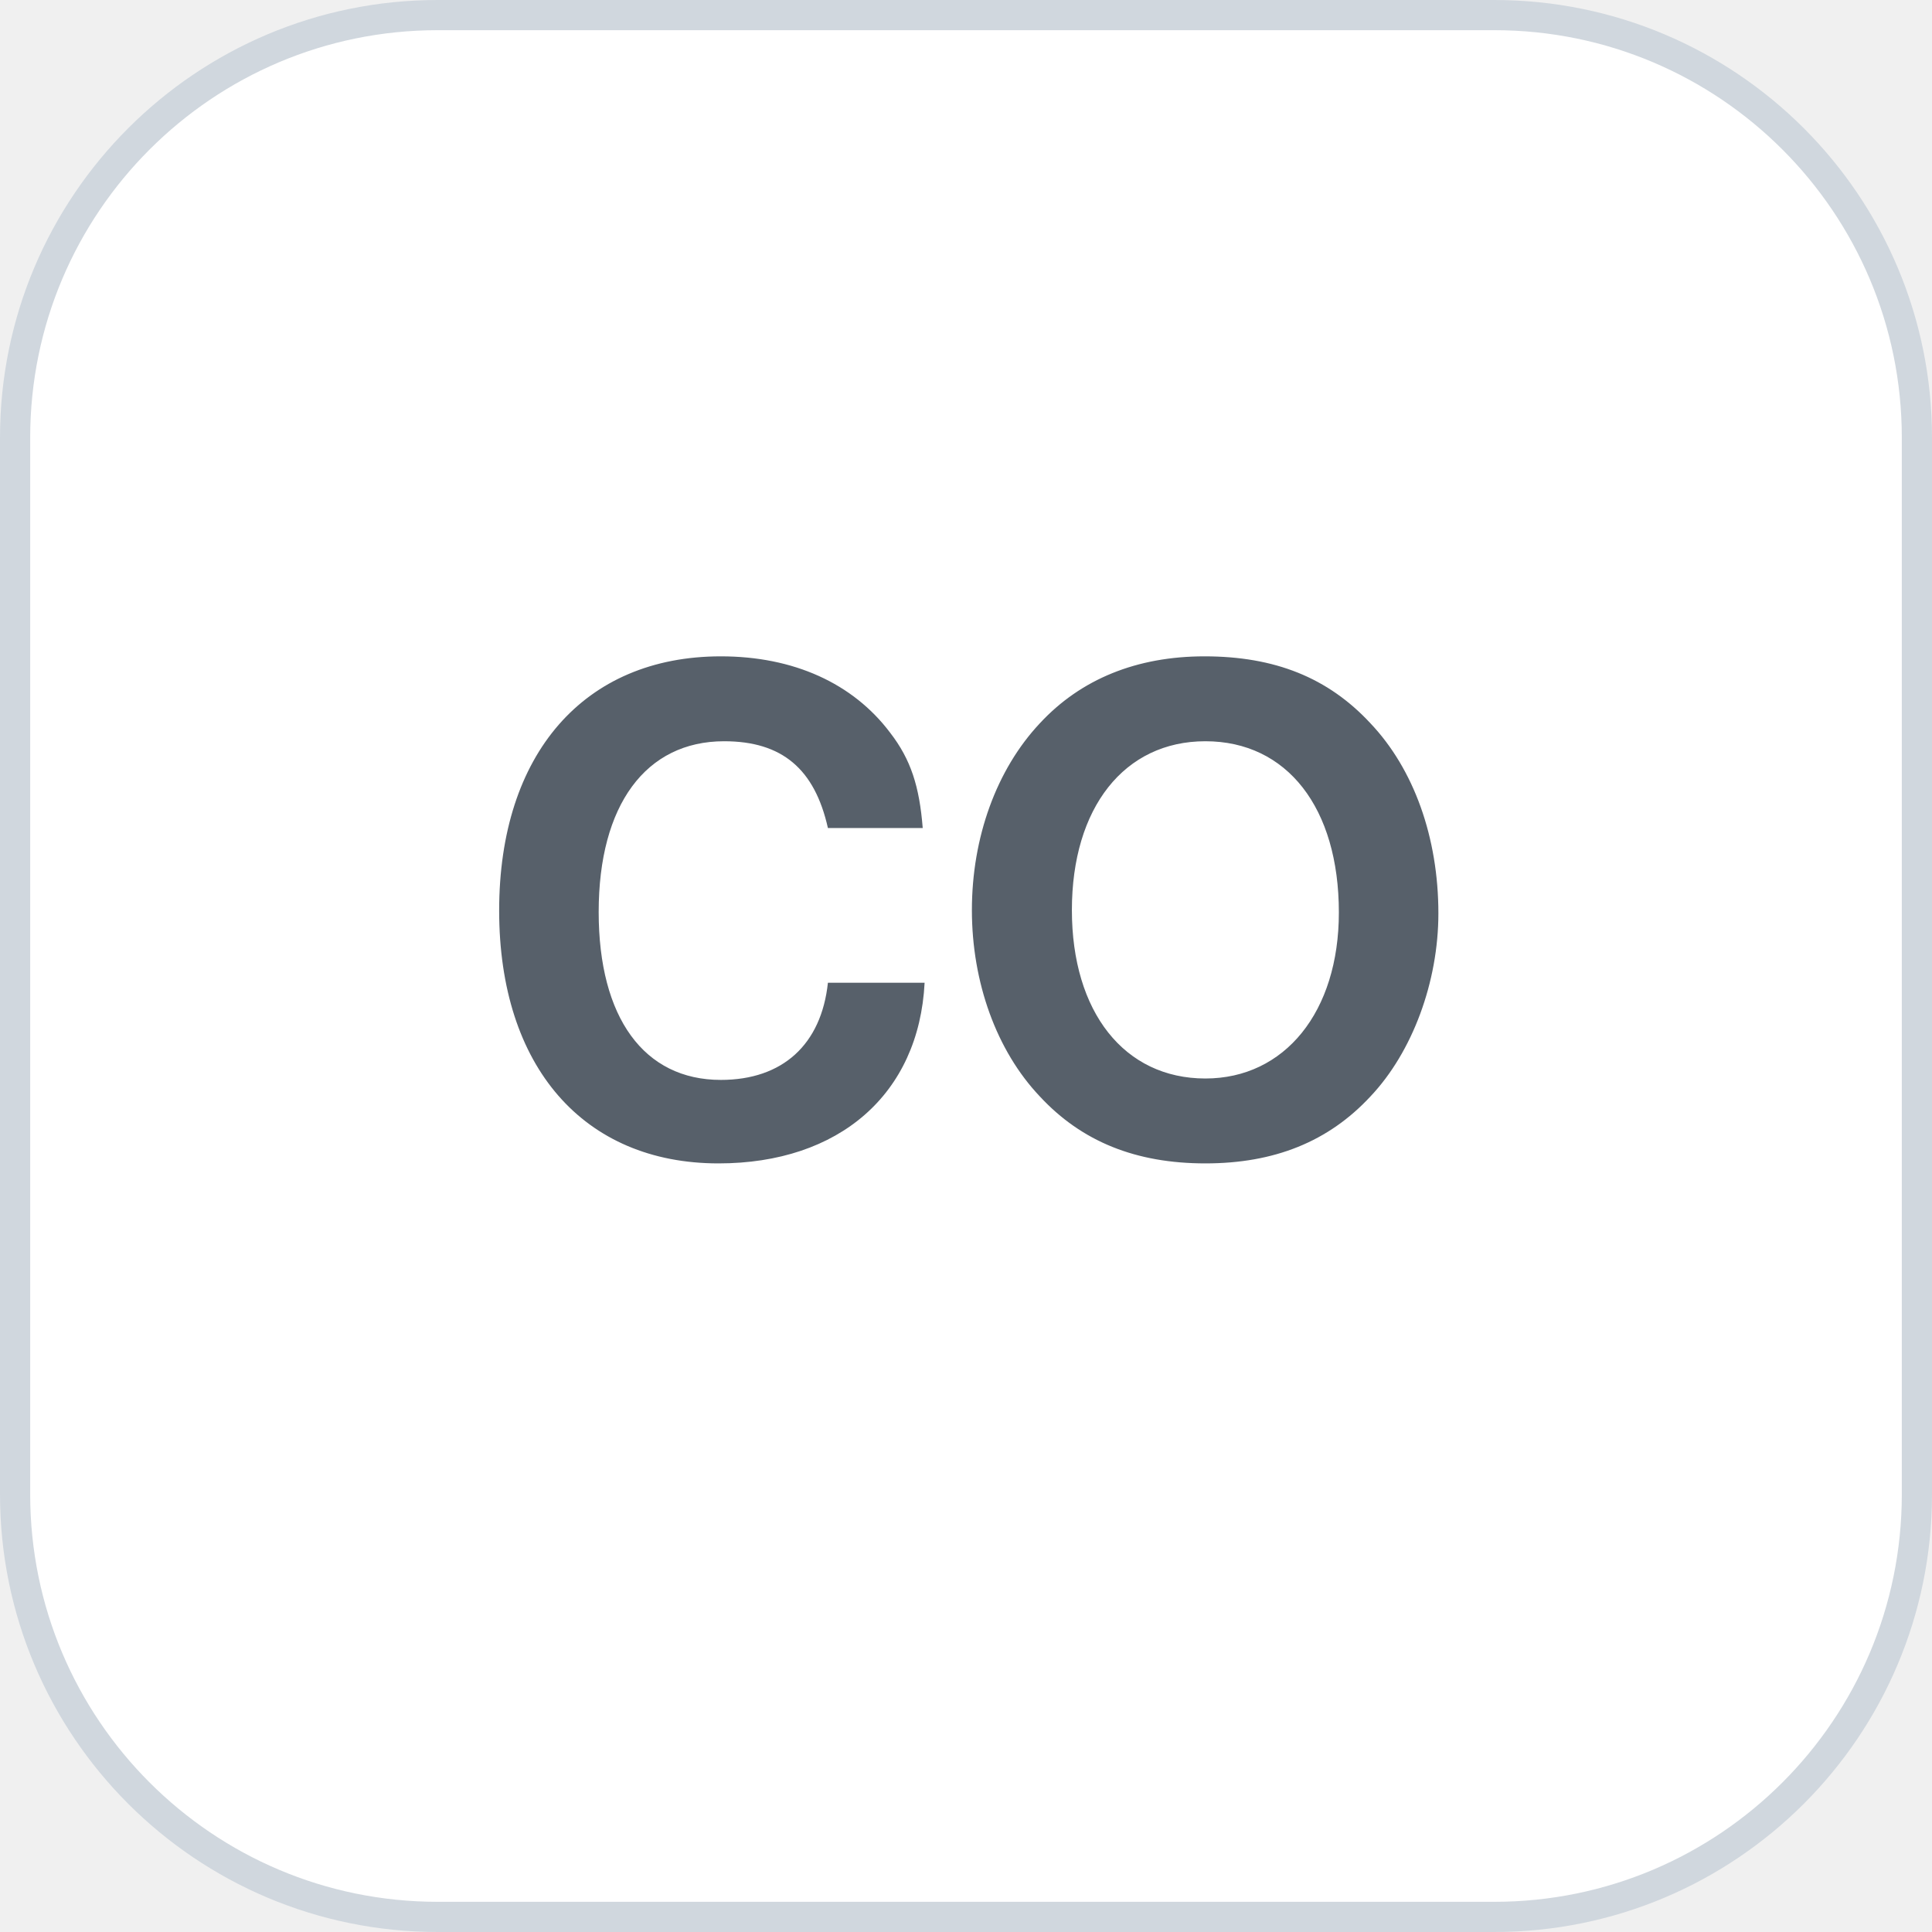
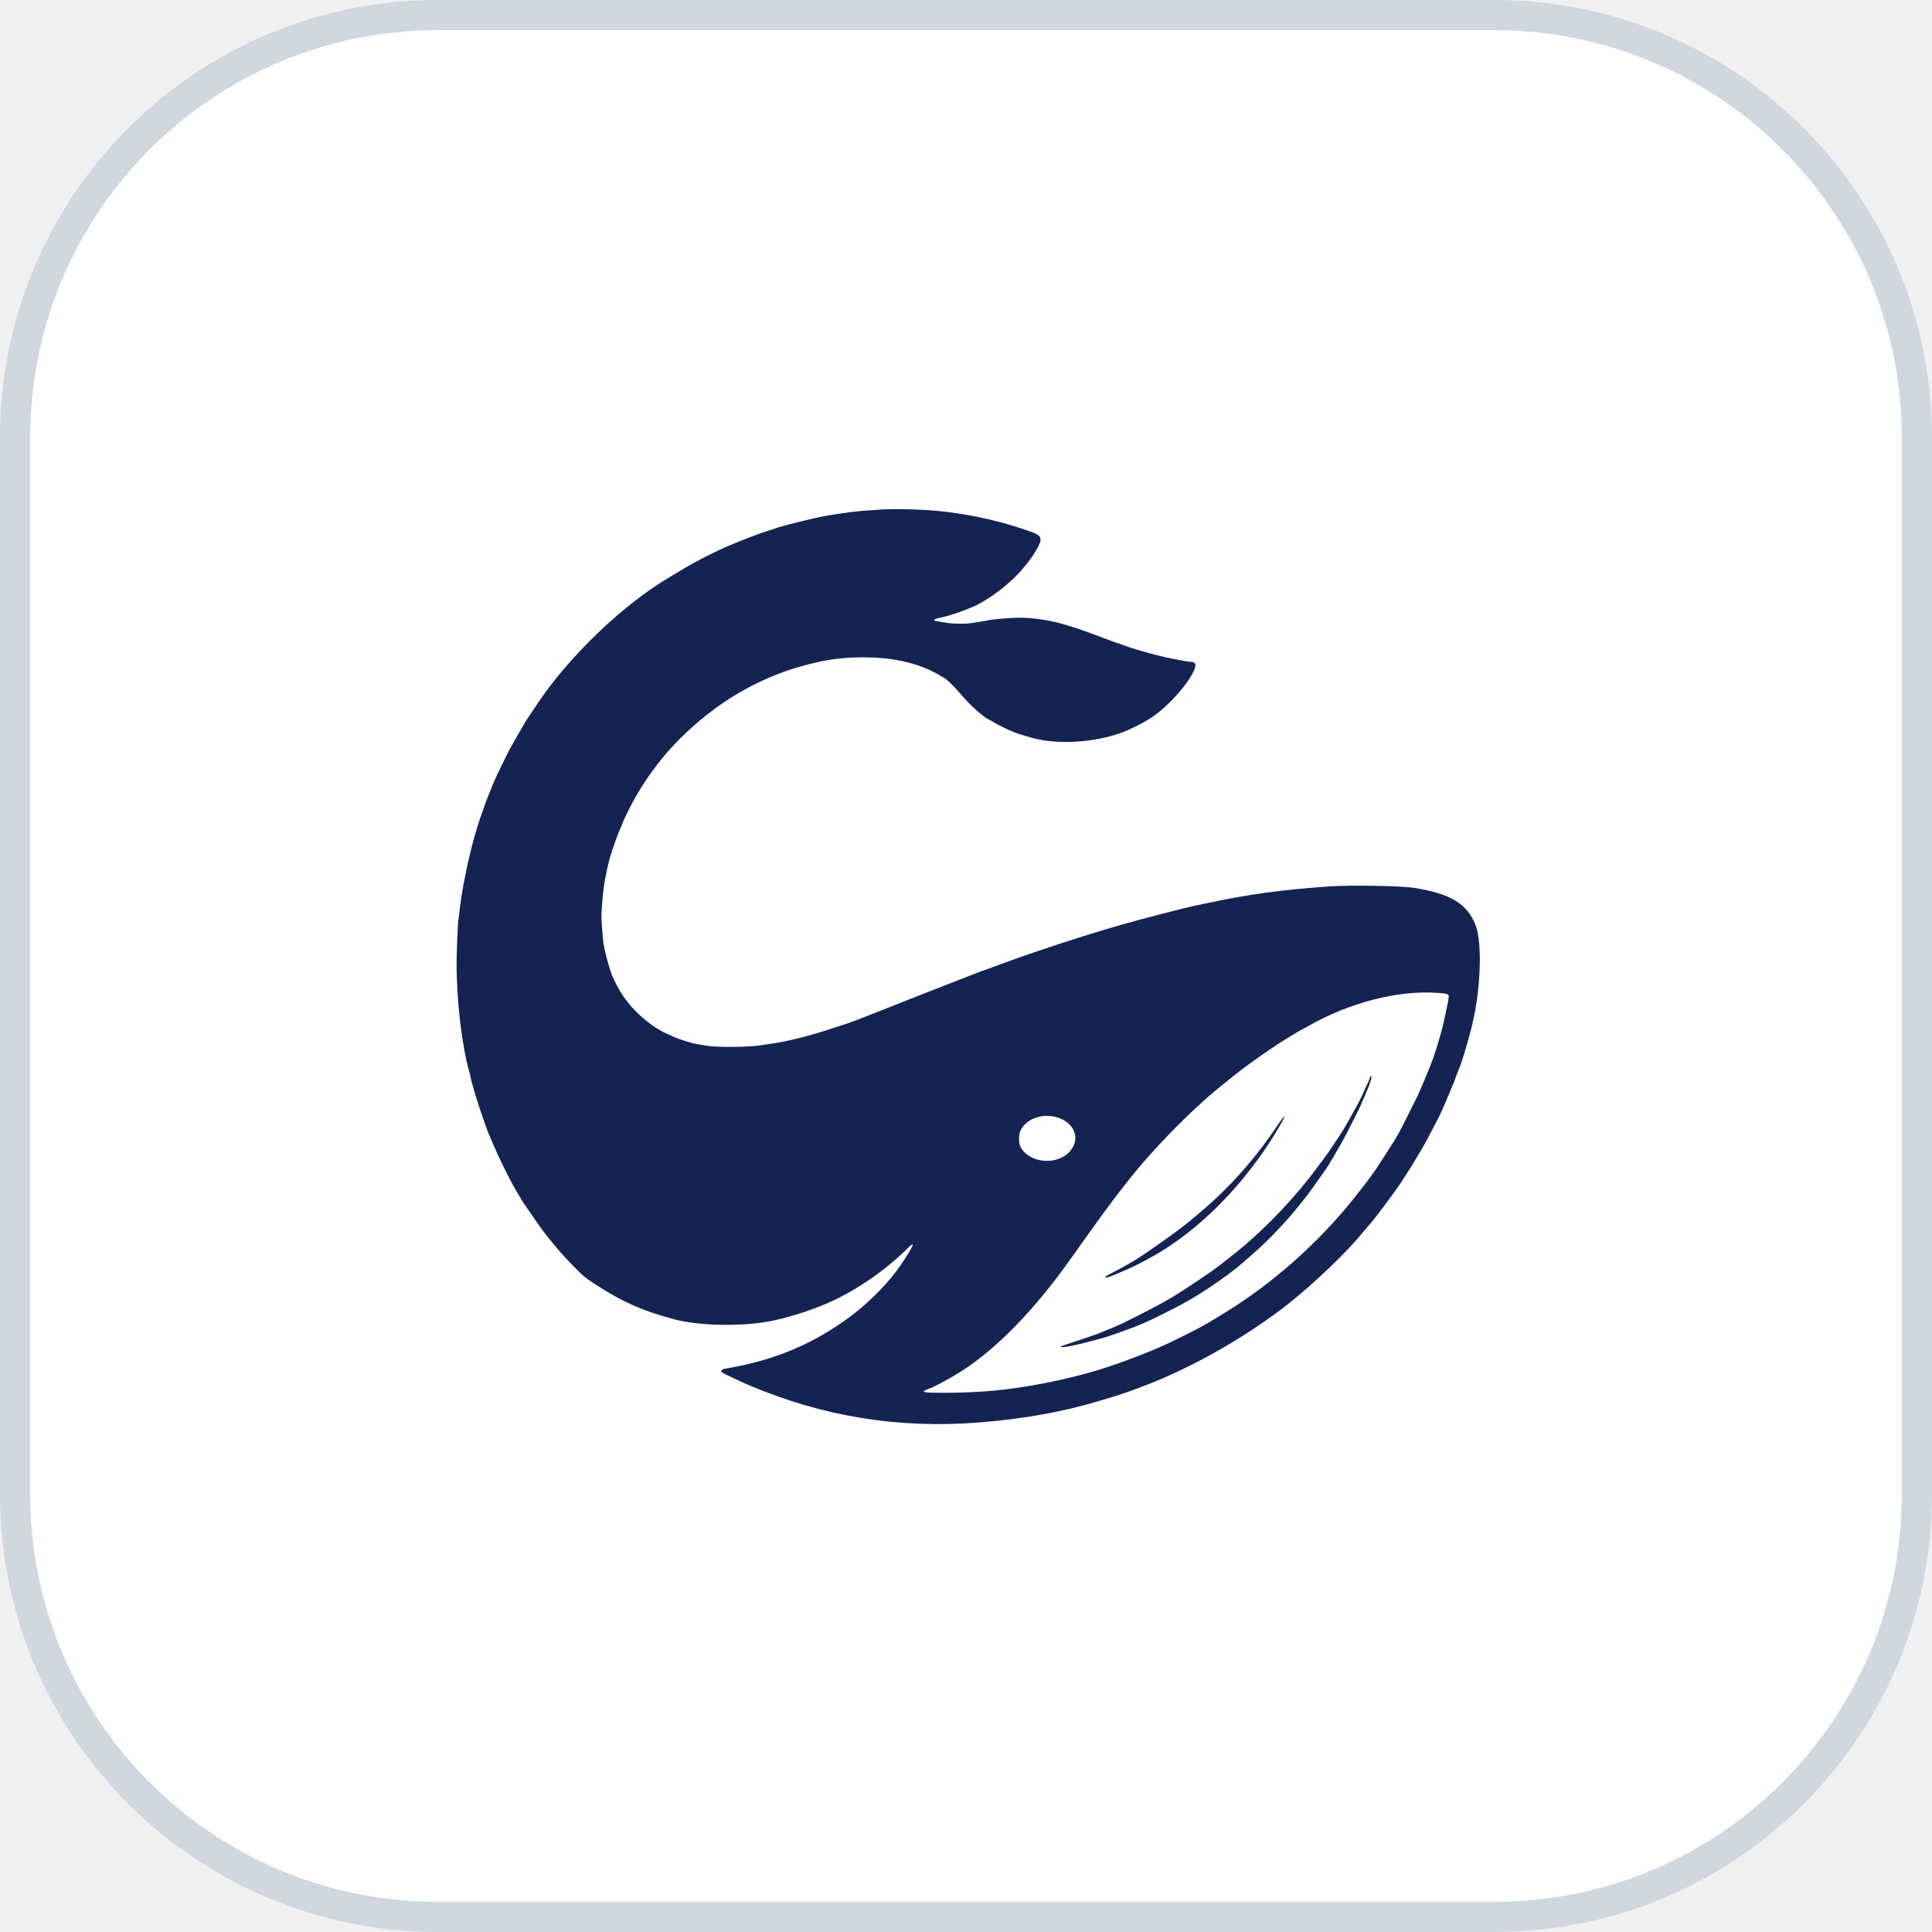
<svg xmlns="http://www.w3.org/2000/svg" width="64" height="64" viewBox="0 0 64 64">
  <rect x="0.5" y="0.5" width="63" height="63" rx="14" fill="#FFFFFF" stroke="#D0D7DE" />
-   <text x="32" y="33" text-anchor="middle" dominant-baseline="central" font-family="-apple-system,BlinkMacSystemFont,Segoe UI,Helvetica,Arial,sans-serif" font-size="22" font-weight="600" fill="#57606A">CO</text>
+   <svg x="14" y="14" width="36" height="36" viewBox="0 0 512 512" fill="#1F2328">
+     <path fill="#142352" fill-rule="evenodd" d="M215.77 40.96C208.55 41.41 204.88 41.74 201.43 42.19C197 42.77 191.11 43.68 190.66 43.83C190.48 43.9 189.58 44.05 188.65 44.2C185.38 44.71 171.46 48.1 167.61 49.36C166.23 49.81 163.99 50.54 162.68 50.97C157.57 52.61 150.43 55.35 142.93 58.55C140.59 59.53 130.65 64.41 130.1 64.84C129.97 64.94 128.72 65.62 127.33 66.34C125.95 67.07 123.23 68.63 121.29 69.82C119.36 71 117.09 72.36 116.29 72.84C98.57 83.3 78.57 101.12 63.12 120.19C61.59 122.07 58.34 126.28 57.87 126.98C57.54 127.46 56.88 128.41 56.38 129.12C55.6 130.2 54.37 132.01 50.39 137.92C48.61 140.57 47.68 142.13 44.71 147.36C43.02 150.33 41.49 153.05 41.29 153.4C40.78 154.25 36.13 163.69 35.12 165.85C33.76 168.82 33.66 169.05 32.61 171.64C30.62 176.47 29.99 178.08 28.86 181.45C28.45 182.68 27.85 184.34 27.55 185.1C27.27 185.85 26.79 187.19 26.54 188.04C26.27 188.92 25.81 190.38 25.54 191.31C24.6 194.28 22.89 200.62 22.52 202.38C22.42 202.99 22.14 204.04 21.96 204.77C21.61 206.03 21.18 208.05 20.05 213.53C18.84 219.37 17.71 226.51 17.26 231.14C17.11 232.6 16.93 233.96 16.88 234.16C16.58 235.19 16 249.13 16 255.14C16.03 272.78 18.54 293.84 22.06 306.09C22.34 306.97 22.54 307.88 22.54 308.11C22.54 308.33 22.77 309.36 23.07 310.4C23.37 311.43 23.82 313.06 24.08 314.04C25.38 318.77 27.47 325.06 30.44 333.29C30.67 333.92 30.94 334.65 31.07 334.93C31.22 335.2 31.67 336.29 32.1 337.32C32.53 338.35 33.03 339.53 33.23 339.96C33.41 340.36 34.12 341.95 34.77 343.48C36 346.37 41.29 357.09 42.42 358.95C42.82 359.63 45.54 364.34 45.84 364.87C46.57 366.2 47.93 368.31 49.09 369.9C50.27 371.56 50.77 372.29 53.11 375.71C57.92 382.83 65.01 391.39 71.73 398.1C75.96 402.35 76.56 402.83 80.66 405.53C93.59 414.03 103.63 418.51 118.65 422.48C130.05 425.5 149.5 425.93 163.06 423.46C171.06 422 181.4 418.81 189.98 415.19C203.24 409.58 217.93 399.56 228.68 388.82C232.6 384.89 231.34 387.84 225.25 396.9C220.07 404.62 210.76 414.18 202.06 420.72C184.52 433.88 166.28 441.63 143.56 445.53C140.89 445.98 140.09 446.61 141.12 447.47C141.82 448.05 148.82 451.39 153.62 453.43C188.6 468.3 224.17 474.06 262.32 471.04C283.05 469.38 301.29 466.14 318.42 461C328.64 457.96 329.89 457.56 337.42 454.76C359.08 446.76 381.9 434.33 402.3 419.41C414.38 410.61 431.87 394.53 440.75 384.09C443.26 381.15 444.93 379.18 445.98 377.95C446.46 377.37 447.37 376.29 447.99 375.56C449.63 373.62 456.3 364.67 459.57 360.04C460.85 358.22 462.13 356.24 465.76 350.53C466.61 349.17 466.74 348.97 467.37 347.88C467.72 347.31 468.12 346.63 468.25 346.4C468.98 345.24 471.44 341.04 472.12 339.76C472.55 338.98 473.26 337.67 473.71 336.86C474.14 336.08 475.14 334.17 475.92 332.66C476.73 331.13 477.78 329.09 478.29 328.13C478.82 327.15 479.8 325.06 480.48 323.48C481.18 321.89 481.89 320.23 482.09 319.83C482.26 319.4 482.72 318.35 483.09 317.44C483.45 316.53 483.85 315.58 483.97 315.3C484.1 315.03 484.5 314.07 484.85 313.16C485.23 312.26 485.73 311.05 486.01 310.45C486.26 309.87 486.49 309.26 486.49 309.11C486.49 308.96 486.64 308.48 486.84 308.06C487.04 307.6 487.5 306.45 487.87 305.49C488.23 304.51 488.7 303.33 488.9 302.85C489.46 301.46 491.5 294.92 492.5 291.15C492.78 290.17 493.28 288.33 493.63 287.02C498.42 269.79 499.55 245.46 496 236.55C492.08 226.66 484.23 221.93 467.32 219.22C461.05 218.21 437.15 217.78 426.99 218.51C403.97 220.17 389.25 222.19 369.12 226.49C367.46 226.84 364.99 227.34 363.66 227.62C359.26 228.53 340.61 233.36 329.49 236.48C320.36 239.02 302.29 244.7 290.87 248.63C286.59 250.11 282.62 251.45 282.07 251.62C281.26 251.9 268.98 256.35 265.33 257.71C264.86 257.89 263.37 258.44 262.06 258.92C260.76 259.4 258.21 260.35 256.4 261.08C254.62 261.79 252.73 262.52 252.25 262.69C251.77 262.87 249.91 263.6 248.1 264.33C246.31 265.03 244.1 265.91 243.19 266.24C242.29 266.57 235.22 269.36 227.47 272.43C203.49 281.94 201.33 282.74 197.65 283.85C197.03 284.03 195.57 284.53 194.38 284.93C193.2 285.34 191.24 285.99 189.98 286.37C188.75 286.72 187.26 287.2 186.71 287.37C185.75 287.7 183.04 288.46 179.16 289.51C178.21 289.76 176.32 290.22 175.01 290.52C173.7 290.8 171.87 291.2 170.93 291.43C170.03 291.63 168.27 291.98 167.03 292.15C165.83 292.36 164.09 292.63 163.19 292.76C157.6 293.66 155.64 293.84 150.1 294.04C143.94 294.27 136.06 294.02 133.92 293.56C133.35 293.44 131.91 293.19 130.73 293.04C129.55 292.88 127.96 292.58 127.21 292.36C123.89 291.43 119.56 289.99 118.22 289.36C117.42 289.01 115.91 288.31 114.88 287.83C107.28 284.3 99.61 277.64 94.47 270.14C92.39 267.1 89.89 262.29 88.84 259.32C87.43 255.35 86.02 249.91 85.19 245.36C85.06 244.65 84.79 241.43 84.54 238.16C84.08 231.92 84.06 232.63 84.94 222.46C85.57 215.34 87.66 205.86 90.07 199.31C90.45 198.33 91.03 196.7 91.38 195.67C92.13 193.55 93.04 191.26 93.77 189.73C94.02 189.18 94.25 188.65 94.25 188.55C94.25 188.45 94.7 187.36 95.28 186.16C104.84 165.65 118.7 148.84 137.65 134.78C139.74 133.22 145.27 129.5 146.45 128.84C146.73 128.69 148.27 127.81 149.85 126.85C157.6 122.3 167.84 117.85 176.14 115.43C187.26 112.21 194.28 110.98 203.32 110.65C216.73 110.2 227.07 111.76 237.05 115.73C238.84 116.44 243.9 119.08 244.48 119.58C244.68 119.78 244.95 119.94 245.06 119.94C245.94 119.94 250.11 123.89 253.46 127.84C258.06 133.32 264.13 138.73 267.17 140.09C267.47 140.21 268.23 140.67 268.86 141.07C270.22 141.93 275.42 144.54 277.54 145.4C280.15 146.48 281.66 146.96 286.97 148.47C300.13 152.19 319.86 150.53 332.89 144.59C335 143.64 338.73 141.77 339.68 141.2C340.24 140.87 341.37 140.19 342.2 139.69C349.09 135.56 358 126.35 362.28 118.95C364.92 114.4 364.69 112.64 361.47 112.64C360.79 112.64 358.5 112.26 353.9 111.36C348.76 110.37 343.83 109.12 336.29 106.9C333.82 106.17 324.96 103.1 321.69 101.82C320.13 101.22 318.14 100.46 316.28 99.78C315.6 99.53 314.25 99.03 313.26 98.68C312.31 98.32 311.1 97.9 310.62 97.77C310.14 97.62 309.39 97.34 308.94 97.14C308.51 96.94 308.03 96.79 307.9 96.79C307.75 96.79 306.42 96.39 304.91 95.88C297.14 93.29 288.28 91.86 280.56 91.91C276.45 91.93 267.35 92.76 265.71 93.27C265.31 93.39 264.4 93.57 263.7 93.64C263.02 93.74 261.08 94.05 259.42 94.32C255.8 94.93 249.66 94.88 246.21 94.2C245.03 93.97 243.39 93.69 242.59 93.59C239.97 93.24 240.55 92.56 244.07 91.86C249.16 90.85 258.62 87.4 262.77 85.04C274.12 78.55 283.55 69.57 289.19 59.9C292.21 54.72 291.85 53.36 287.1 51.6C274.17 46.9 260.65 43.7 246.09 41.96C237.33 40.91 223.64 40.46 215.77 40.96Z M478.24 268.66C482.39 268.96 483.29 269.21 483.42 270.06C483.55 270.92 482.46 276.33 480.58 284.48C480.1 286.54 478.89 290.8 477.56 295.05C476.7 297.79 475.8 300.36 474.87 302.72C474.59 303.4 474.16 304.48 473.91 305.11C473.66 305.74 472.93 307.48 472.27 309.01C471.65 310.52 471.02 312.01 470.89 312.28C470.76 312.56 470.39 313.47 470.01 314.3C469.66 315.13 469.15 316.26 468.93 316.79C468.4 317.99 461.41 331.96 460.52 333.54C460.17 334.17 459.64 335.13 459.32 335.68C458.99 336.23 458.61 336.91 458.46 337.19C458.13 337.77 457.61 338.63 456.32 340.59C455.82 341.34 455.37 342.07 455.29 342.22C455.22 342.37 454.71 343.15 454.18 343.98C453.63 344.81 452.37 346.73 451.39 348.26C448.85 352.19 448.95 352.04 446.94 354.83C444.7 357.9 444.2 358.58 438.96 365.19C422.56 385.9 400.72 405.35 378.38 419.11C368.84 424.97 367.31 425.85 358.93 430.03C348.61 435.19 343.58 437.35 331.5 441.86C318.65 446.64 307.28 449.76 291.75 452.78C275.8 455.84 262.62 457.08 245.08 457.08C235.17 457.08 234.19 456.8 238.49 455.19C240.53 454.46 244.68 452.32 249.74 449.4C267.9 438.99 287.3 419.56 305.97 393.05C306.8 391.86 309.04 388.72 310.95 386.05C312.86 383.41 315.91 379.13 317.74 376.59C322.9 369.37 328.46 362.05 334.4 354.63C344.79 341.67 362.33 323.81 374.18 314.17C384.89 305.44 385.65 304.86 392.52 299.95C396.87 296.83 403.11 292.61 405.47 291.17C406.1 290.8 407.41 289.99 408.37 289.39C410.43 288.1 414.48 285.74 414.63 285.74C414.68 285.74 415.84 285.11 417.2 284.33C436.75 273.18 459.59 267.32 478.24 268.66Z M297.59 326.98C306.77 328.86 310.47 337.17 304.89 343.38C298.9 350.05 286.17 349.02 281.79 341.47C280.68 339.58 280.71 335.38 281.81 333.24C284.36 328.26 291 325.62 297.59 326.98Z M446.33 308.56C446.23 308.94 445.96 309.67 445.73 310.14C445.48 310.62 445.05 311.58 444.75 312.28C441.96 318.6 441.08 320.31 436.22 328.89C433.73 333.29 433.3 334 430.16 338.7C428.85 340.64 427.34 342.9 426.76 343.73C426.21 344.56 425.12 346.07 424.37 347.05C423.59 348.06 422.53 349.47 422 350.2C412.14 363.78 398.08 378.73 385.22 389.32C382.15 391.84 375.76 396.87 374.1 398.05C373.17 398.73 371.99 399.61 371.51 399.96C370.68 400.59 360.84 407.19 357.92 409.07C352.04 412.85 345.62 416.44 337.29 420.57C333.34 422.53 329.84 424.29 329.49 424.47C328.61 424.95 321.34 427.99 318.04 429.28C316.53 429.85 312.11 431.36 308.23 432.65C304.36 433.91 301.01 435.04 300.81 435.19C299 436.32 306.92 434.94 315.28 432.65C317.36 432.07 319.88 431.39 320.89 431.14C321.89 430.86 324.96 429.85 327.68 428.87C338.02 425.17 340.24 424.22 349.87 419.41C358.68 415.04 364.31 411.79 371.13 407.19C378.3 402.35 382.71 399.06 386.63 395.59C387.26 395.01 388.82 393.65 390.13 392.54C394.63 388.72 399.54 383.94 404.12 378.98C405.63 377.32 407.03 375.79 407.24 375.58C408.57 374.15 414.73 366.7 416.32 364.62C419.84 359.94 426.71 350.17 427.19 349.14C427.29 348.94 427.87 347.96 428.47 347C429.1 346.02 429.96 344.59 430.36 343.78C430.79 342.98 431.34 342.02 431.59 341.64C432.3 340.59 432.57 340.08 433.53 338.2C434.03 337.22 434.71 335.98 435.04 335.43C435.79 334.12 442.21 321.34 442.21 321.11C442.21 321.01 442.51 320.28 442.86 319.5C443.77 317.49 444.1 316.76 444.72 315.18C445.03 314.42 445.5 313.31 445.76 312.71C446.01 312.13 446.23 311.48 446.23 311.25C446.23 311.05 446.38 310.57 446.59 310.19C447.06 309.26 447.19 308.08 446.81 307.96C446.64 307.88 446.44 308.16 446.33 308.56Z M402.33 331.71C392.11 346.95 379.91 360.64 366.48 371.91C365.17 373.02 363.28 374.63 362.28 375.48C357.8 379.36 342.95 390 335.91 394.4C333.67 395.81 328.66 398.61 325.29 400.34C323.18 401.42 321.44 402.41 321.44 402.51C321.44 402.86 322.85 402.78 323.76 402.38C324.21 402.18 325.16 401.8 325.84 401.52C332.44 398.81 336.59 396.87 340.94 394.48C346.63 391.33 348.29 390.35 352.59 387.46C372.06 374.4 390.71 353.95 403.84 331.25C407.34 325.19 406.56 325.44 402.33 331.71Z" />
+   </svg>
</svg>
